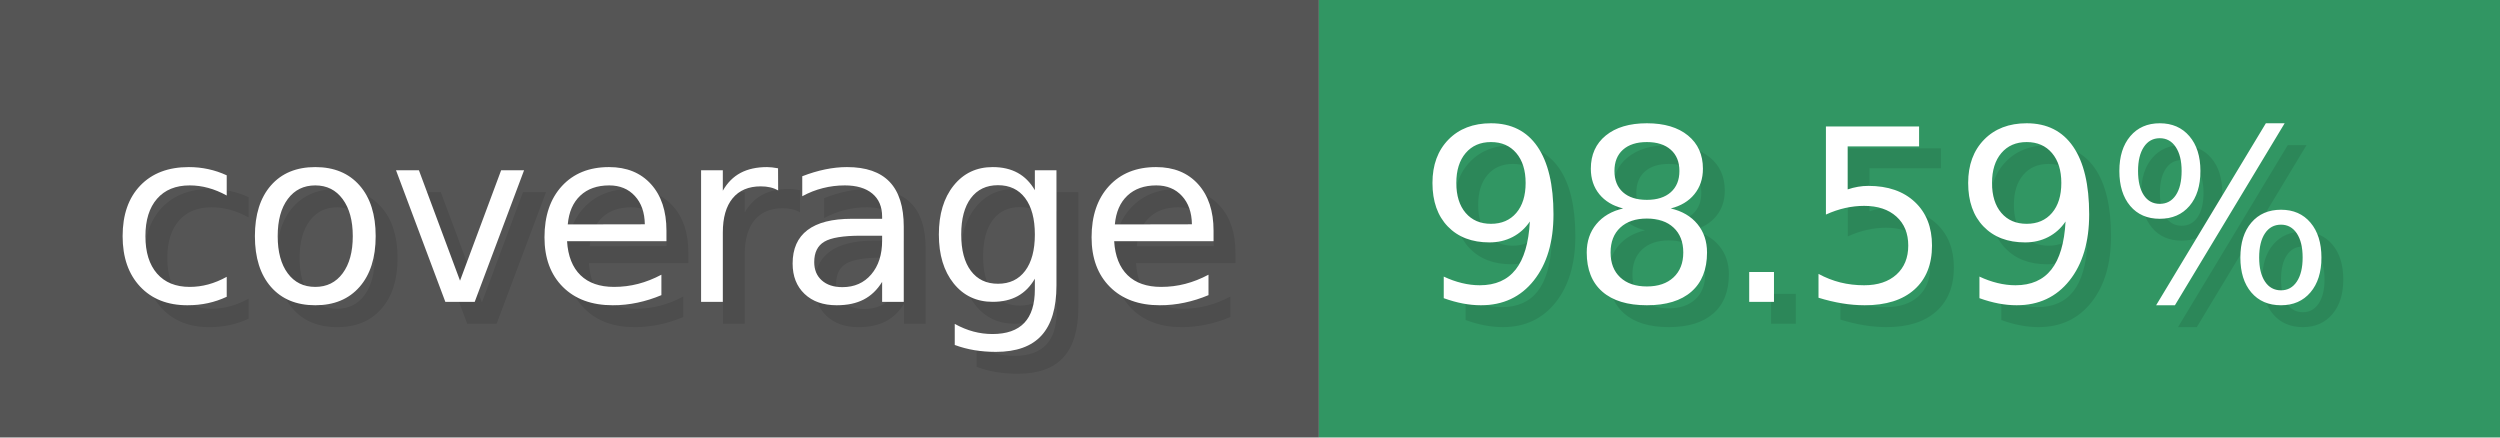
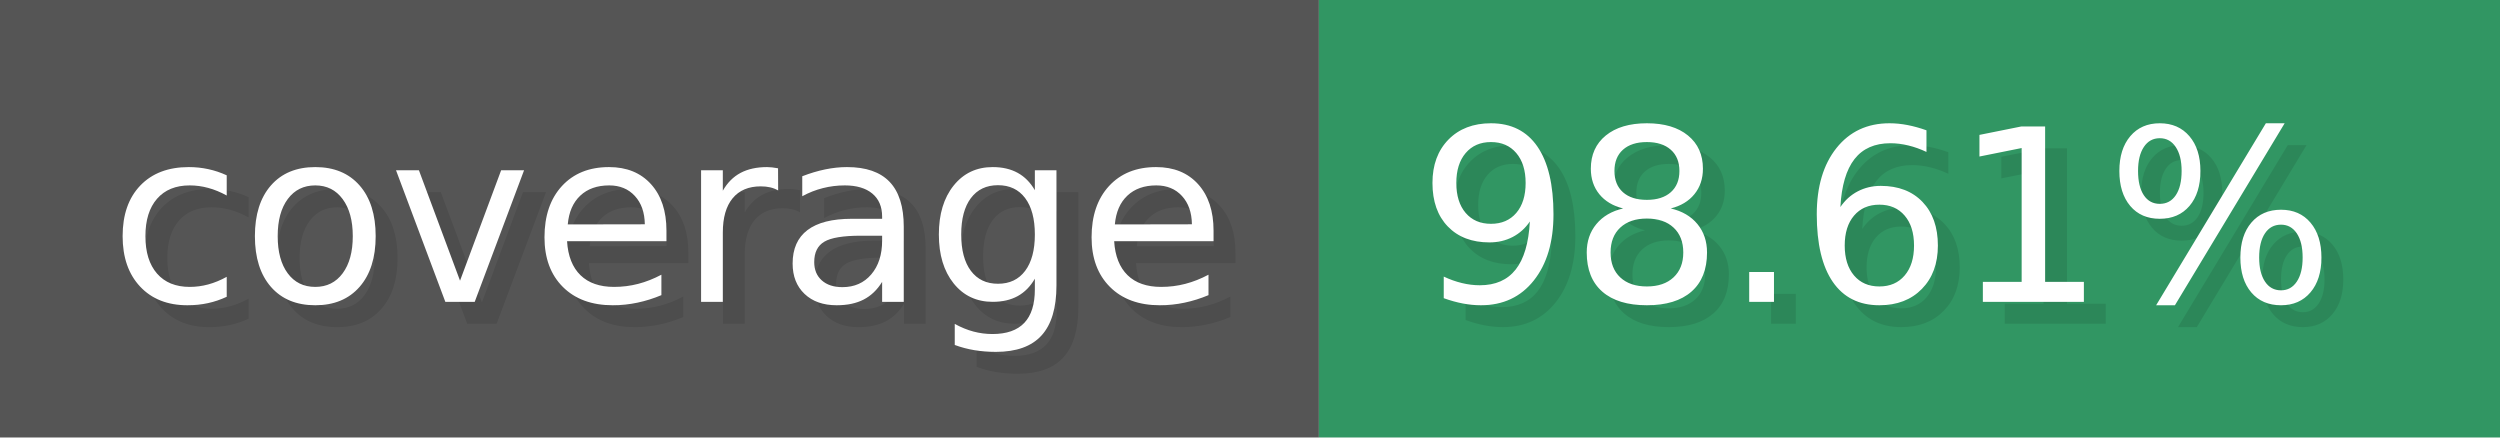
- <svg xmlns="http://www.w3.org/2000/svg" width="114.3" height="20" viewBox="0 0 1143 200" role="img" aria-label="coverage: 98.59%">
+ <svg xmlns="http://www.w3.org/2000/svg" width="114.3" height="20" viewBox="0 0 1143 200" role="img" aria-label="coverage: 98.61%">
  <g>
    <rect fill="#555" width="603" height="200" />
    <rect fill="#319663" x="603" width="540" height="200" />
  </g>
  <g aria-hidden="true" fill="#fff" text-anchor="start" font-family="Verdana,DejaVu Sans,sans-serif" font-size="110">
    <text x="60" y="148" textLength="503" fill="#000" opacity="0.1">coverage</text>
    <text x="50" y="138" textLength="503">coverage</text>
-     <text x="658" y="148" textLength="440" fill="#000" opacity="0.1">98.59%</text>
-     <text x="648" y="138" textLength="440">98.59%</text>
+     <text x="658" y="148" textLength="440" fill="#000" opacity="0.1">98.61%</text>
+     <text x="648" y="138" textLength="440">98.61%</text>
  </g>
</svg>
